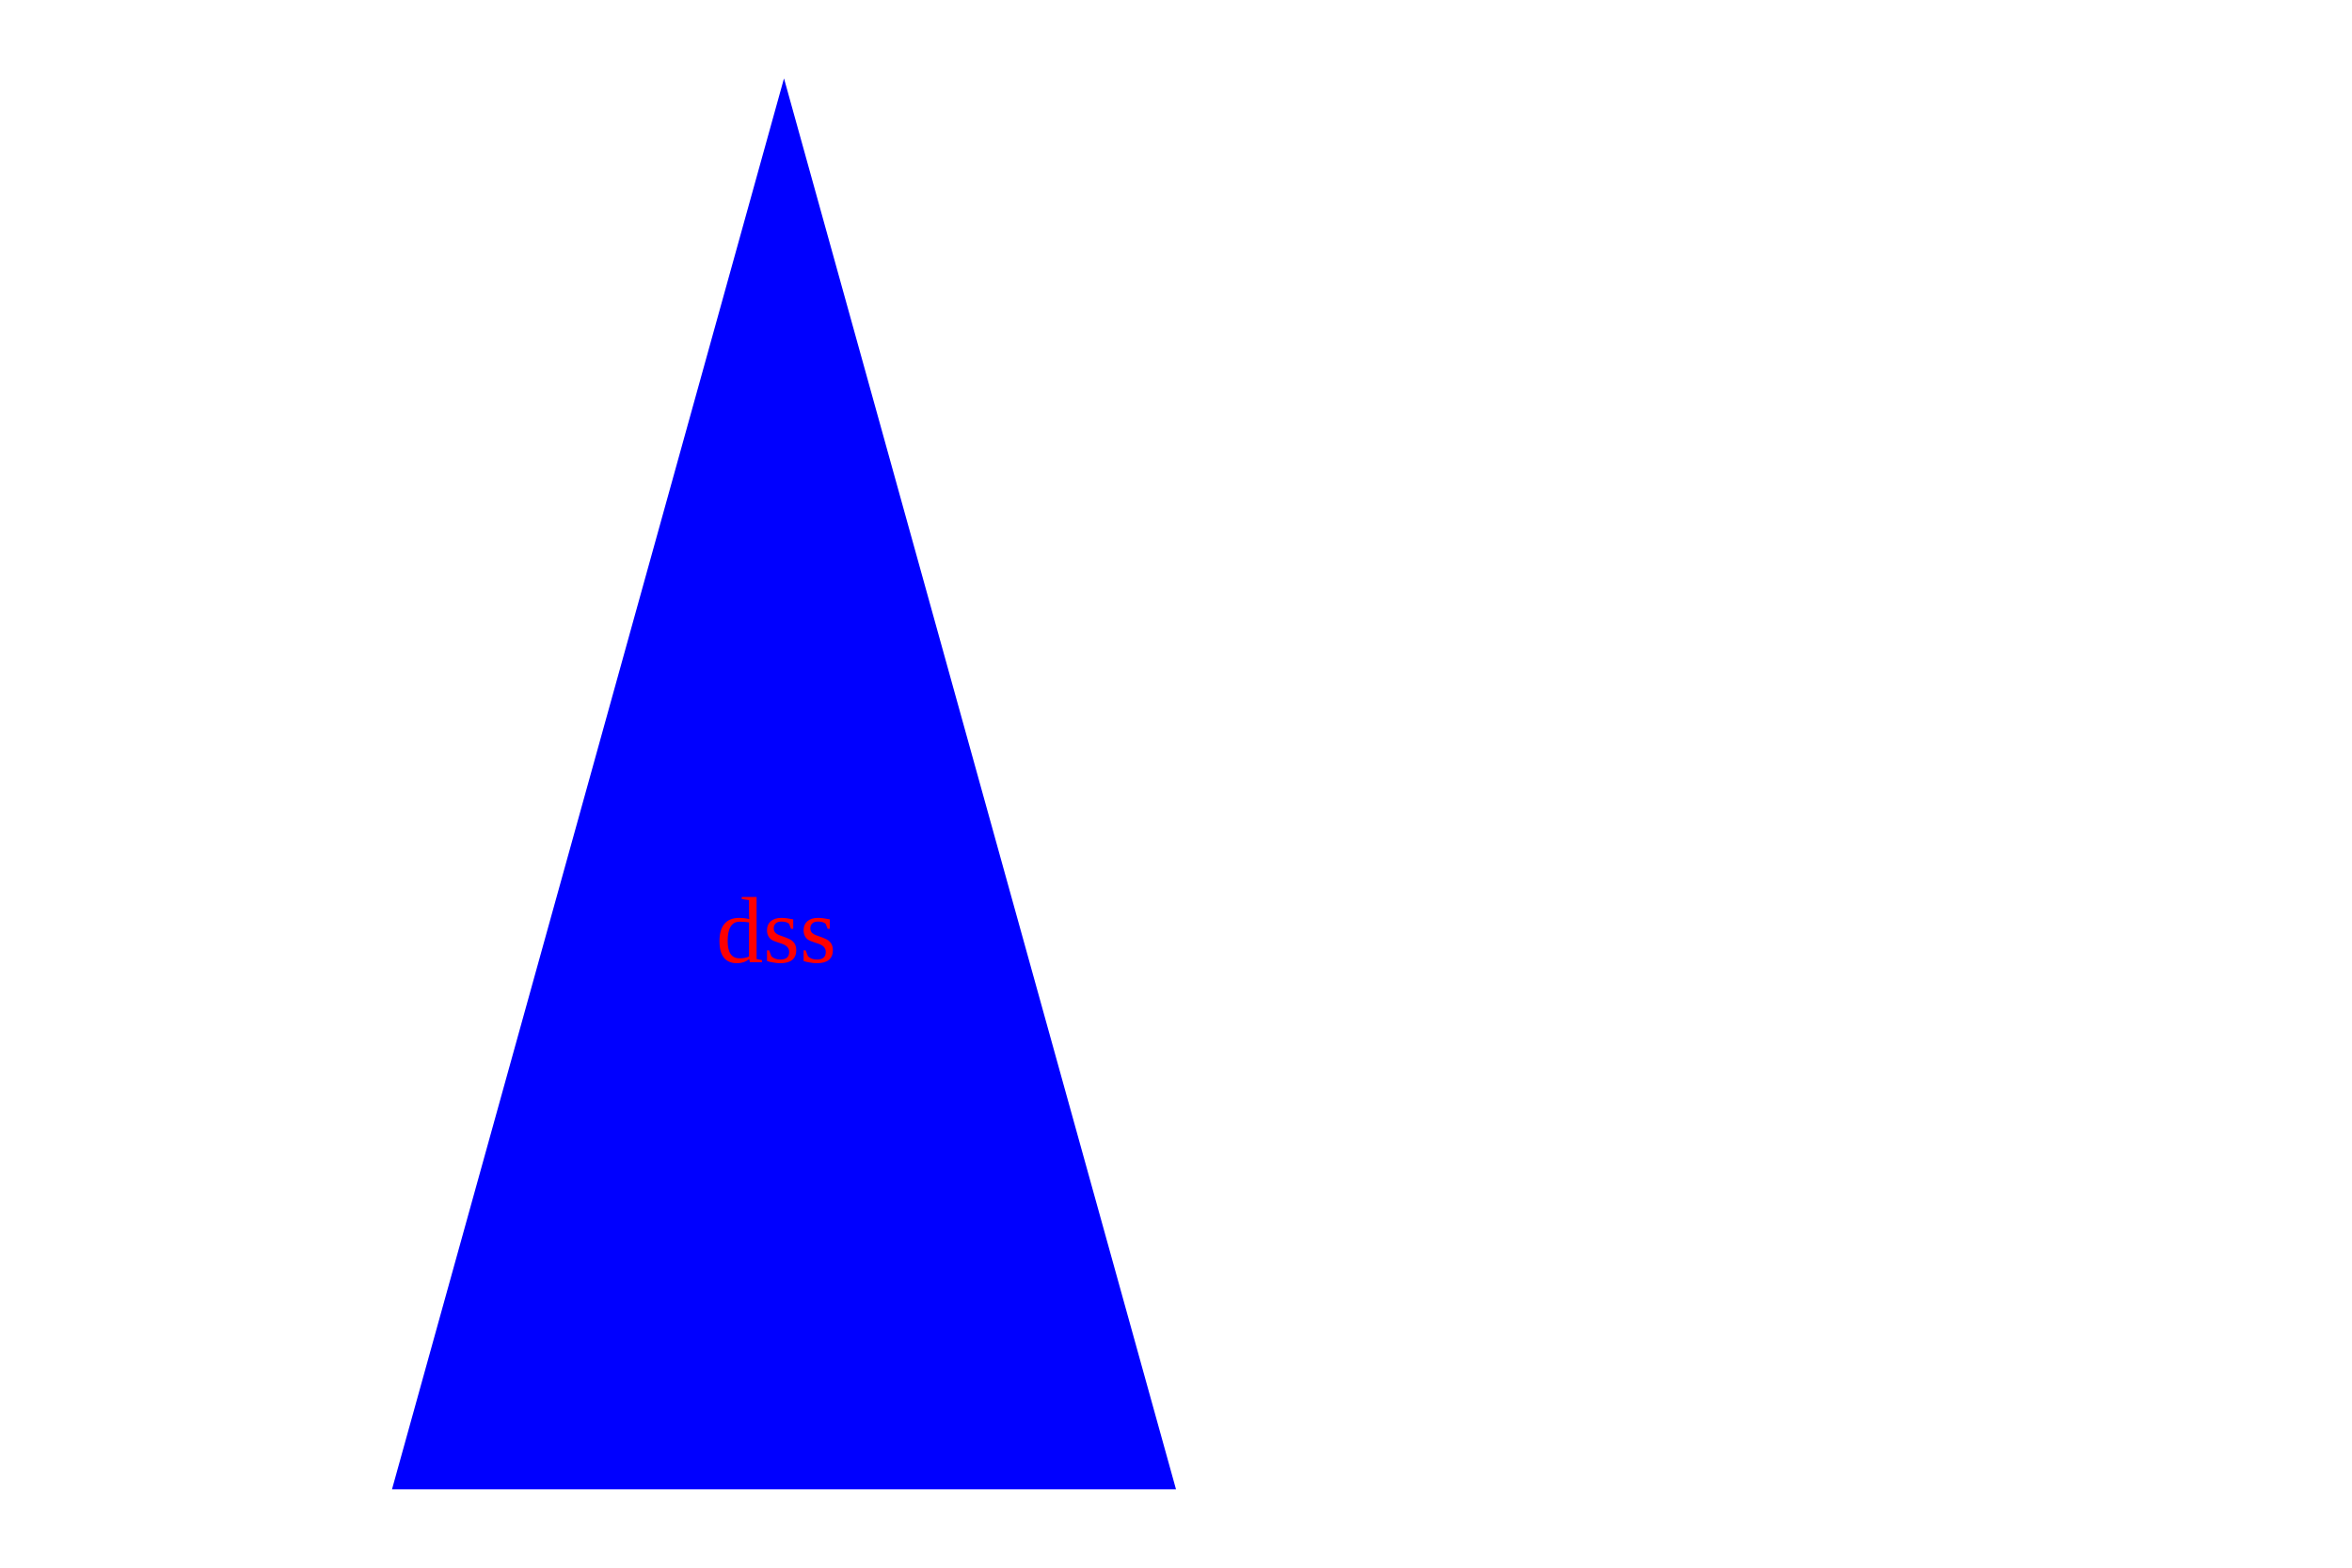
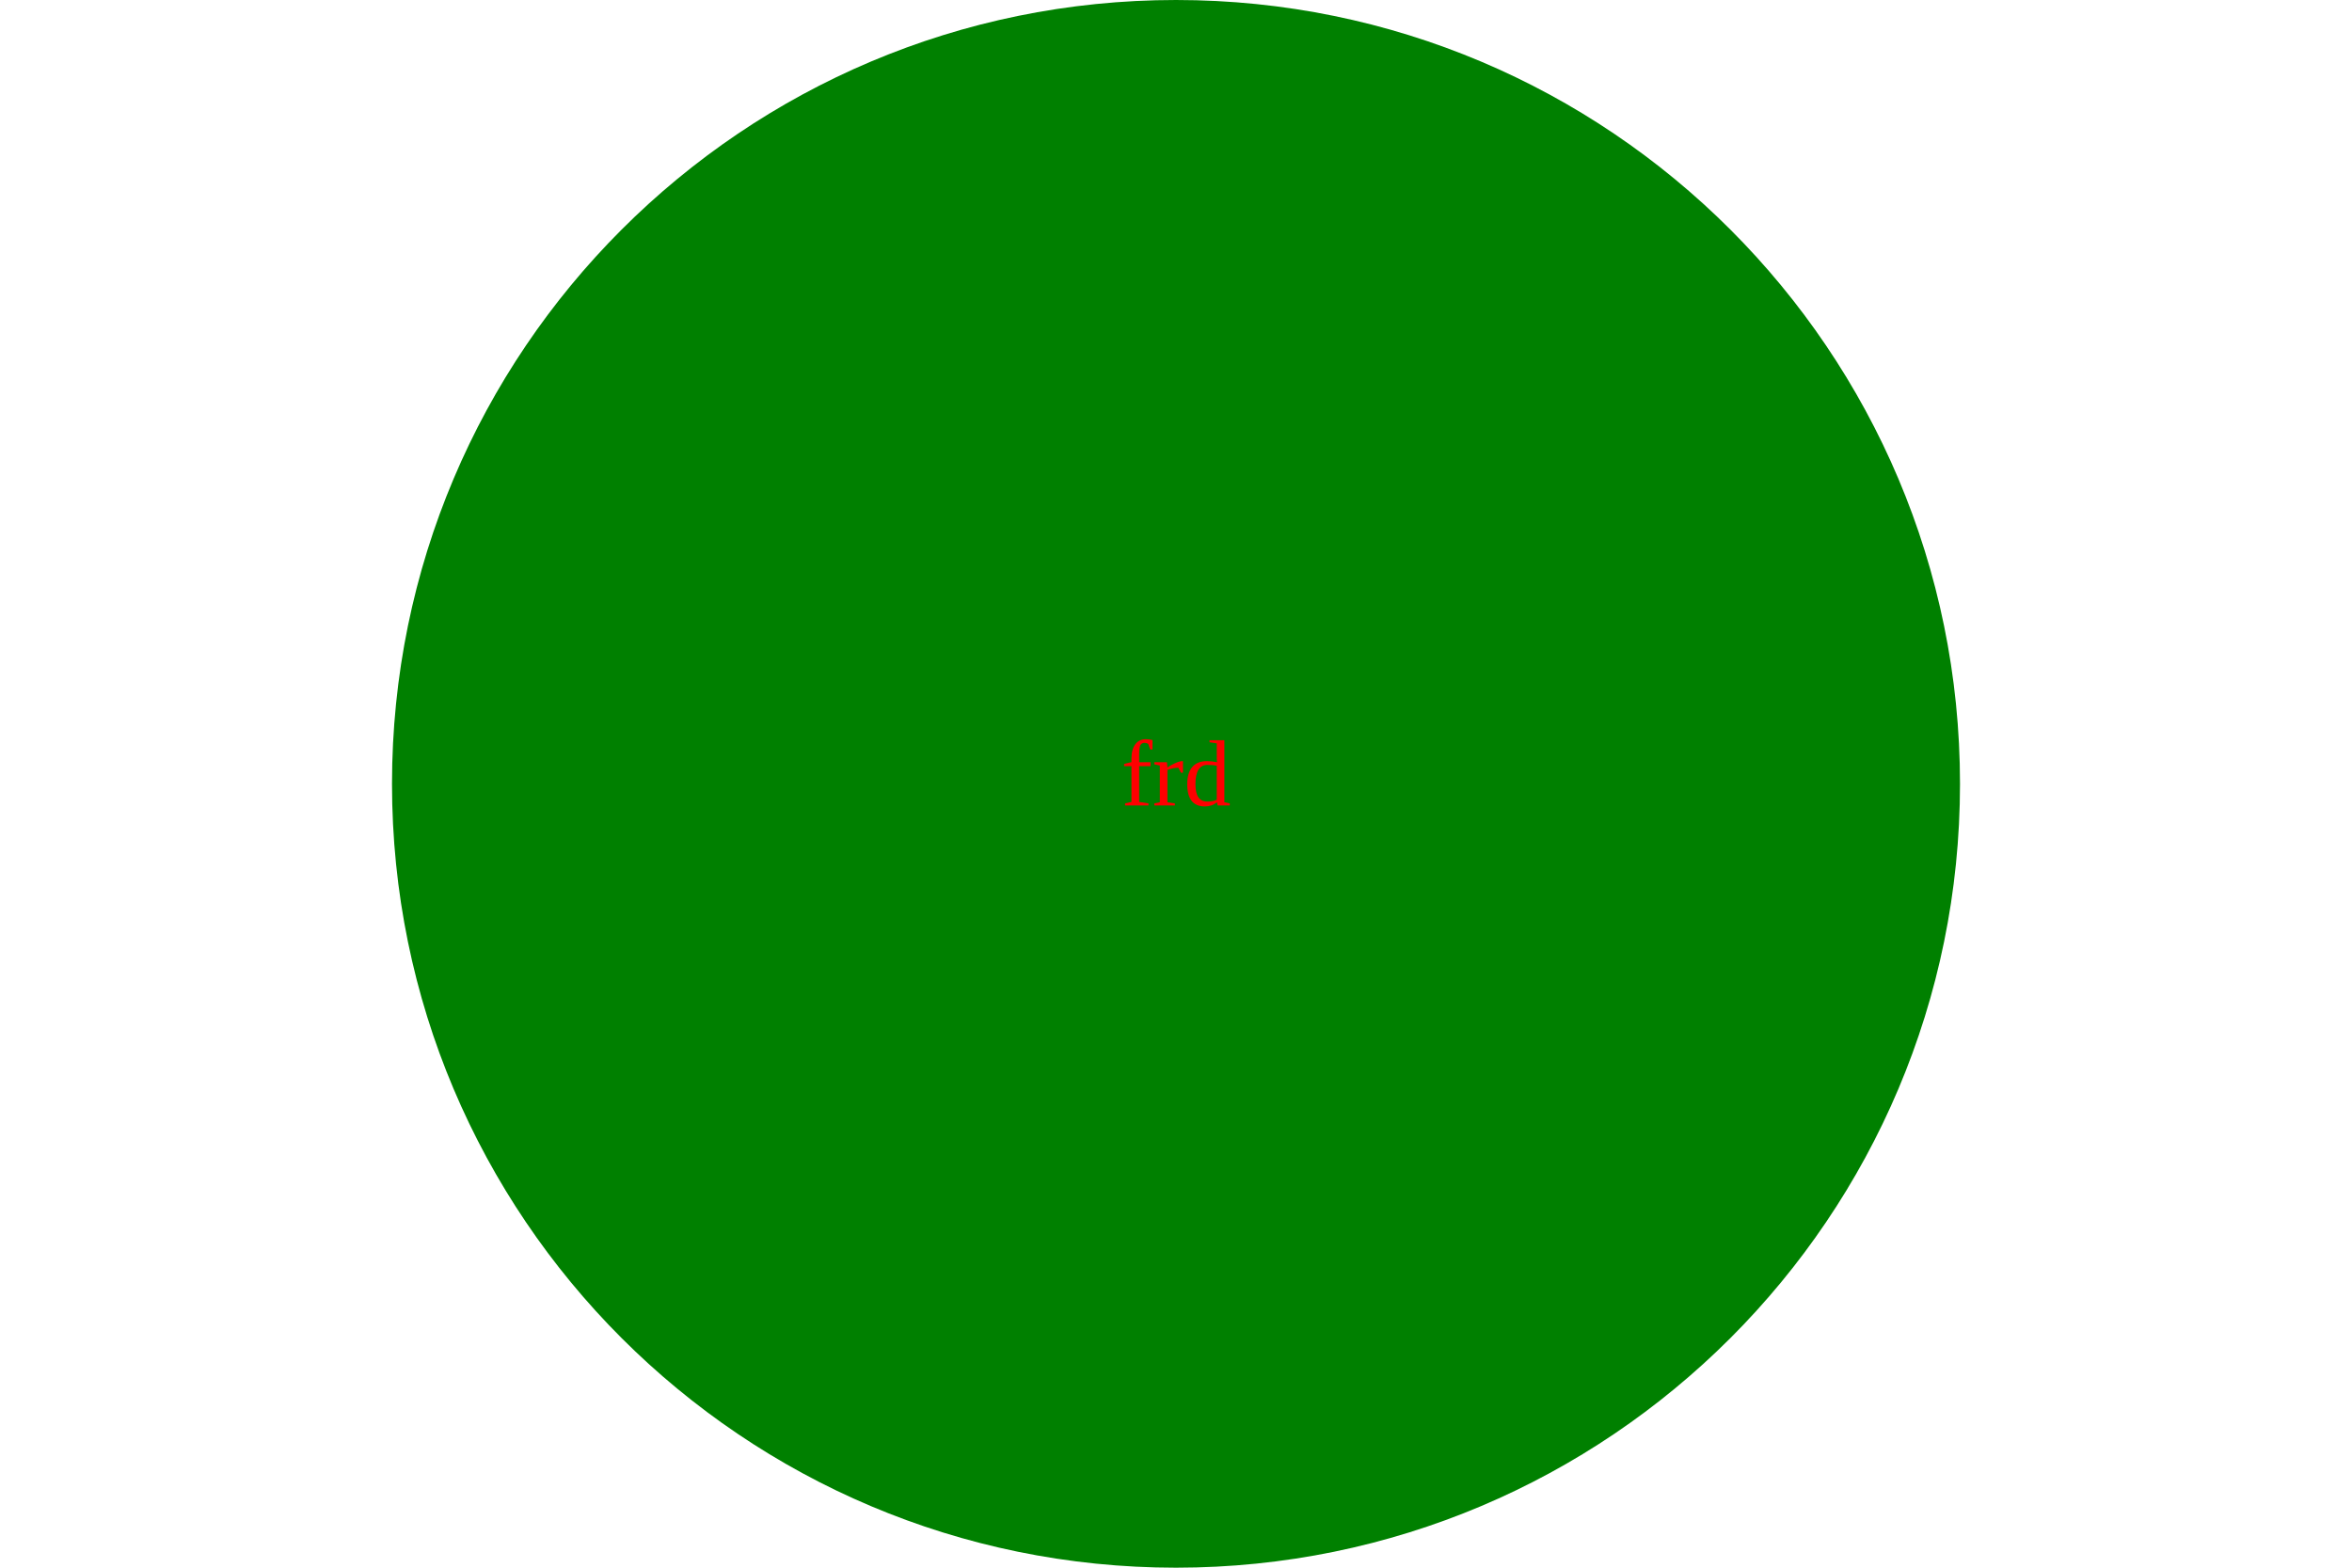
<svg xmlns="http://www.w3.org/2000/svg" version="1.1" width="300" height="200">
-   <polygon fill="blue" points="100,10 150,190 50,190" />
-   <text x="33%" y="60%" dominant-baseline="middle" fontsize="60" text-anchor="middle" fill="red">dss</text>
+   <circle fill="green" cx="150" cy="100" r="100" />
+   <text x="50%" y="50%" dominant-baseline="middle" fontsize="40" text-anchor="middle" fill="red">frd</text>
</svg>
